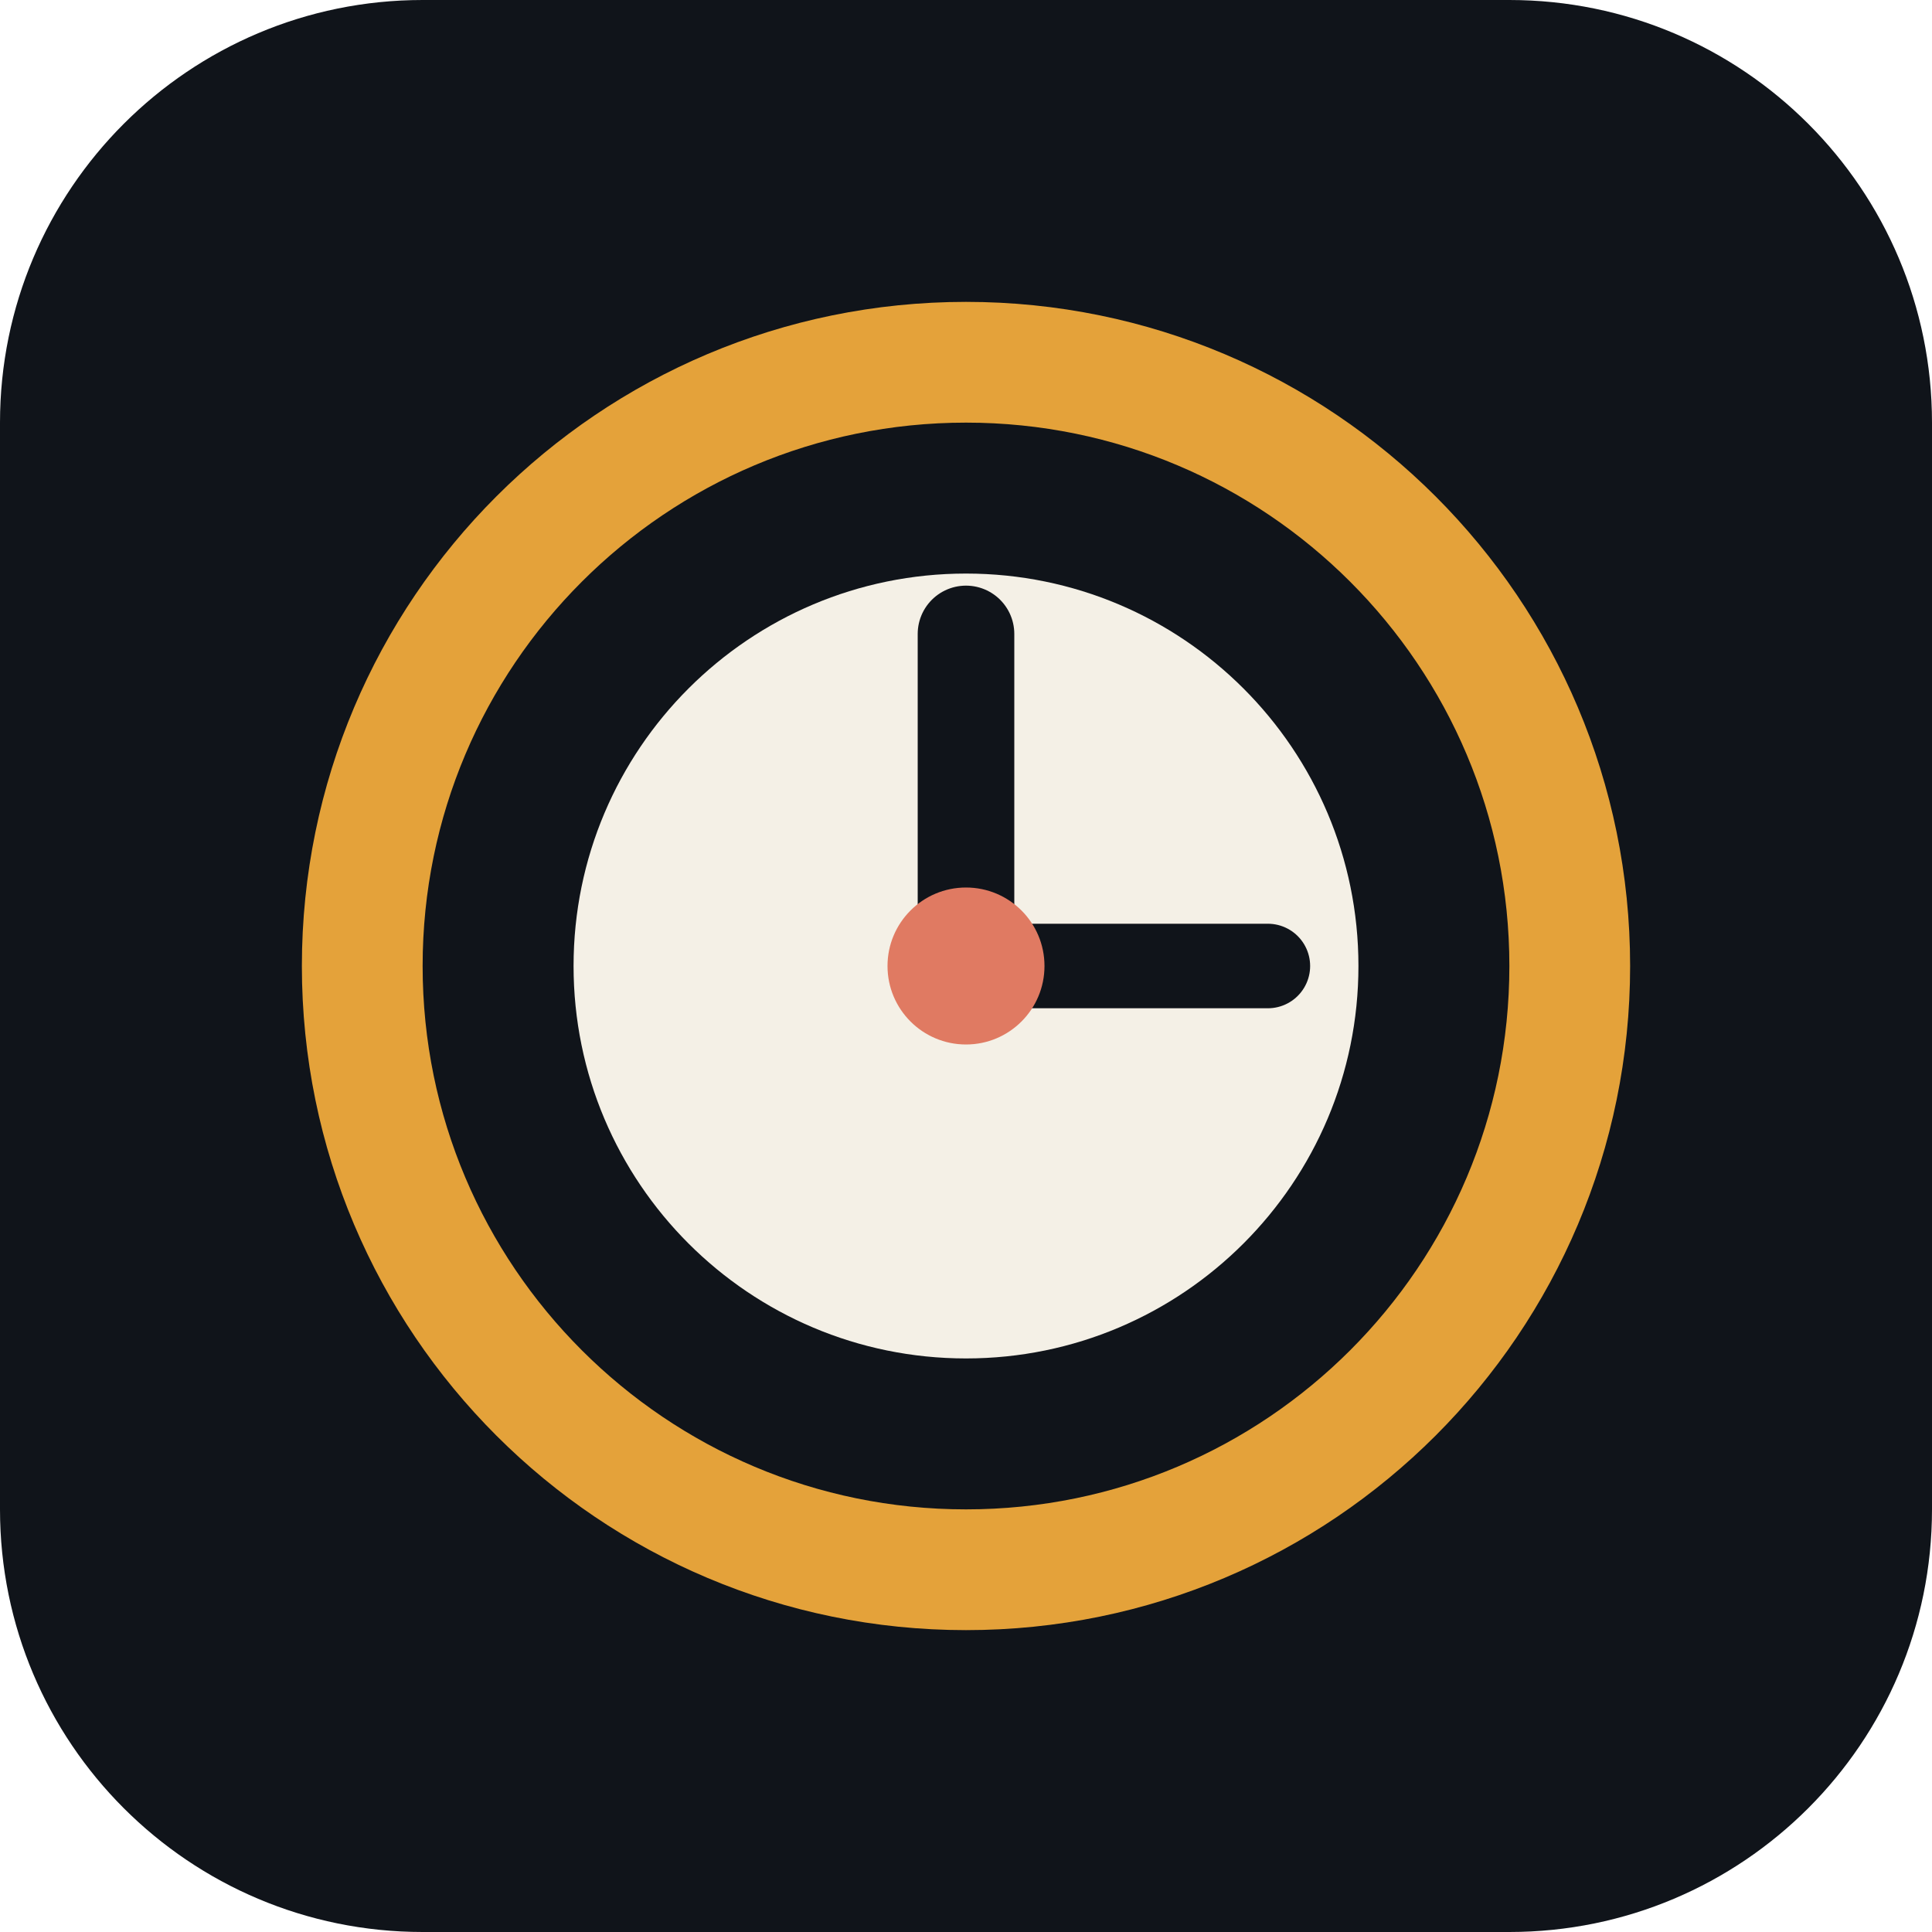
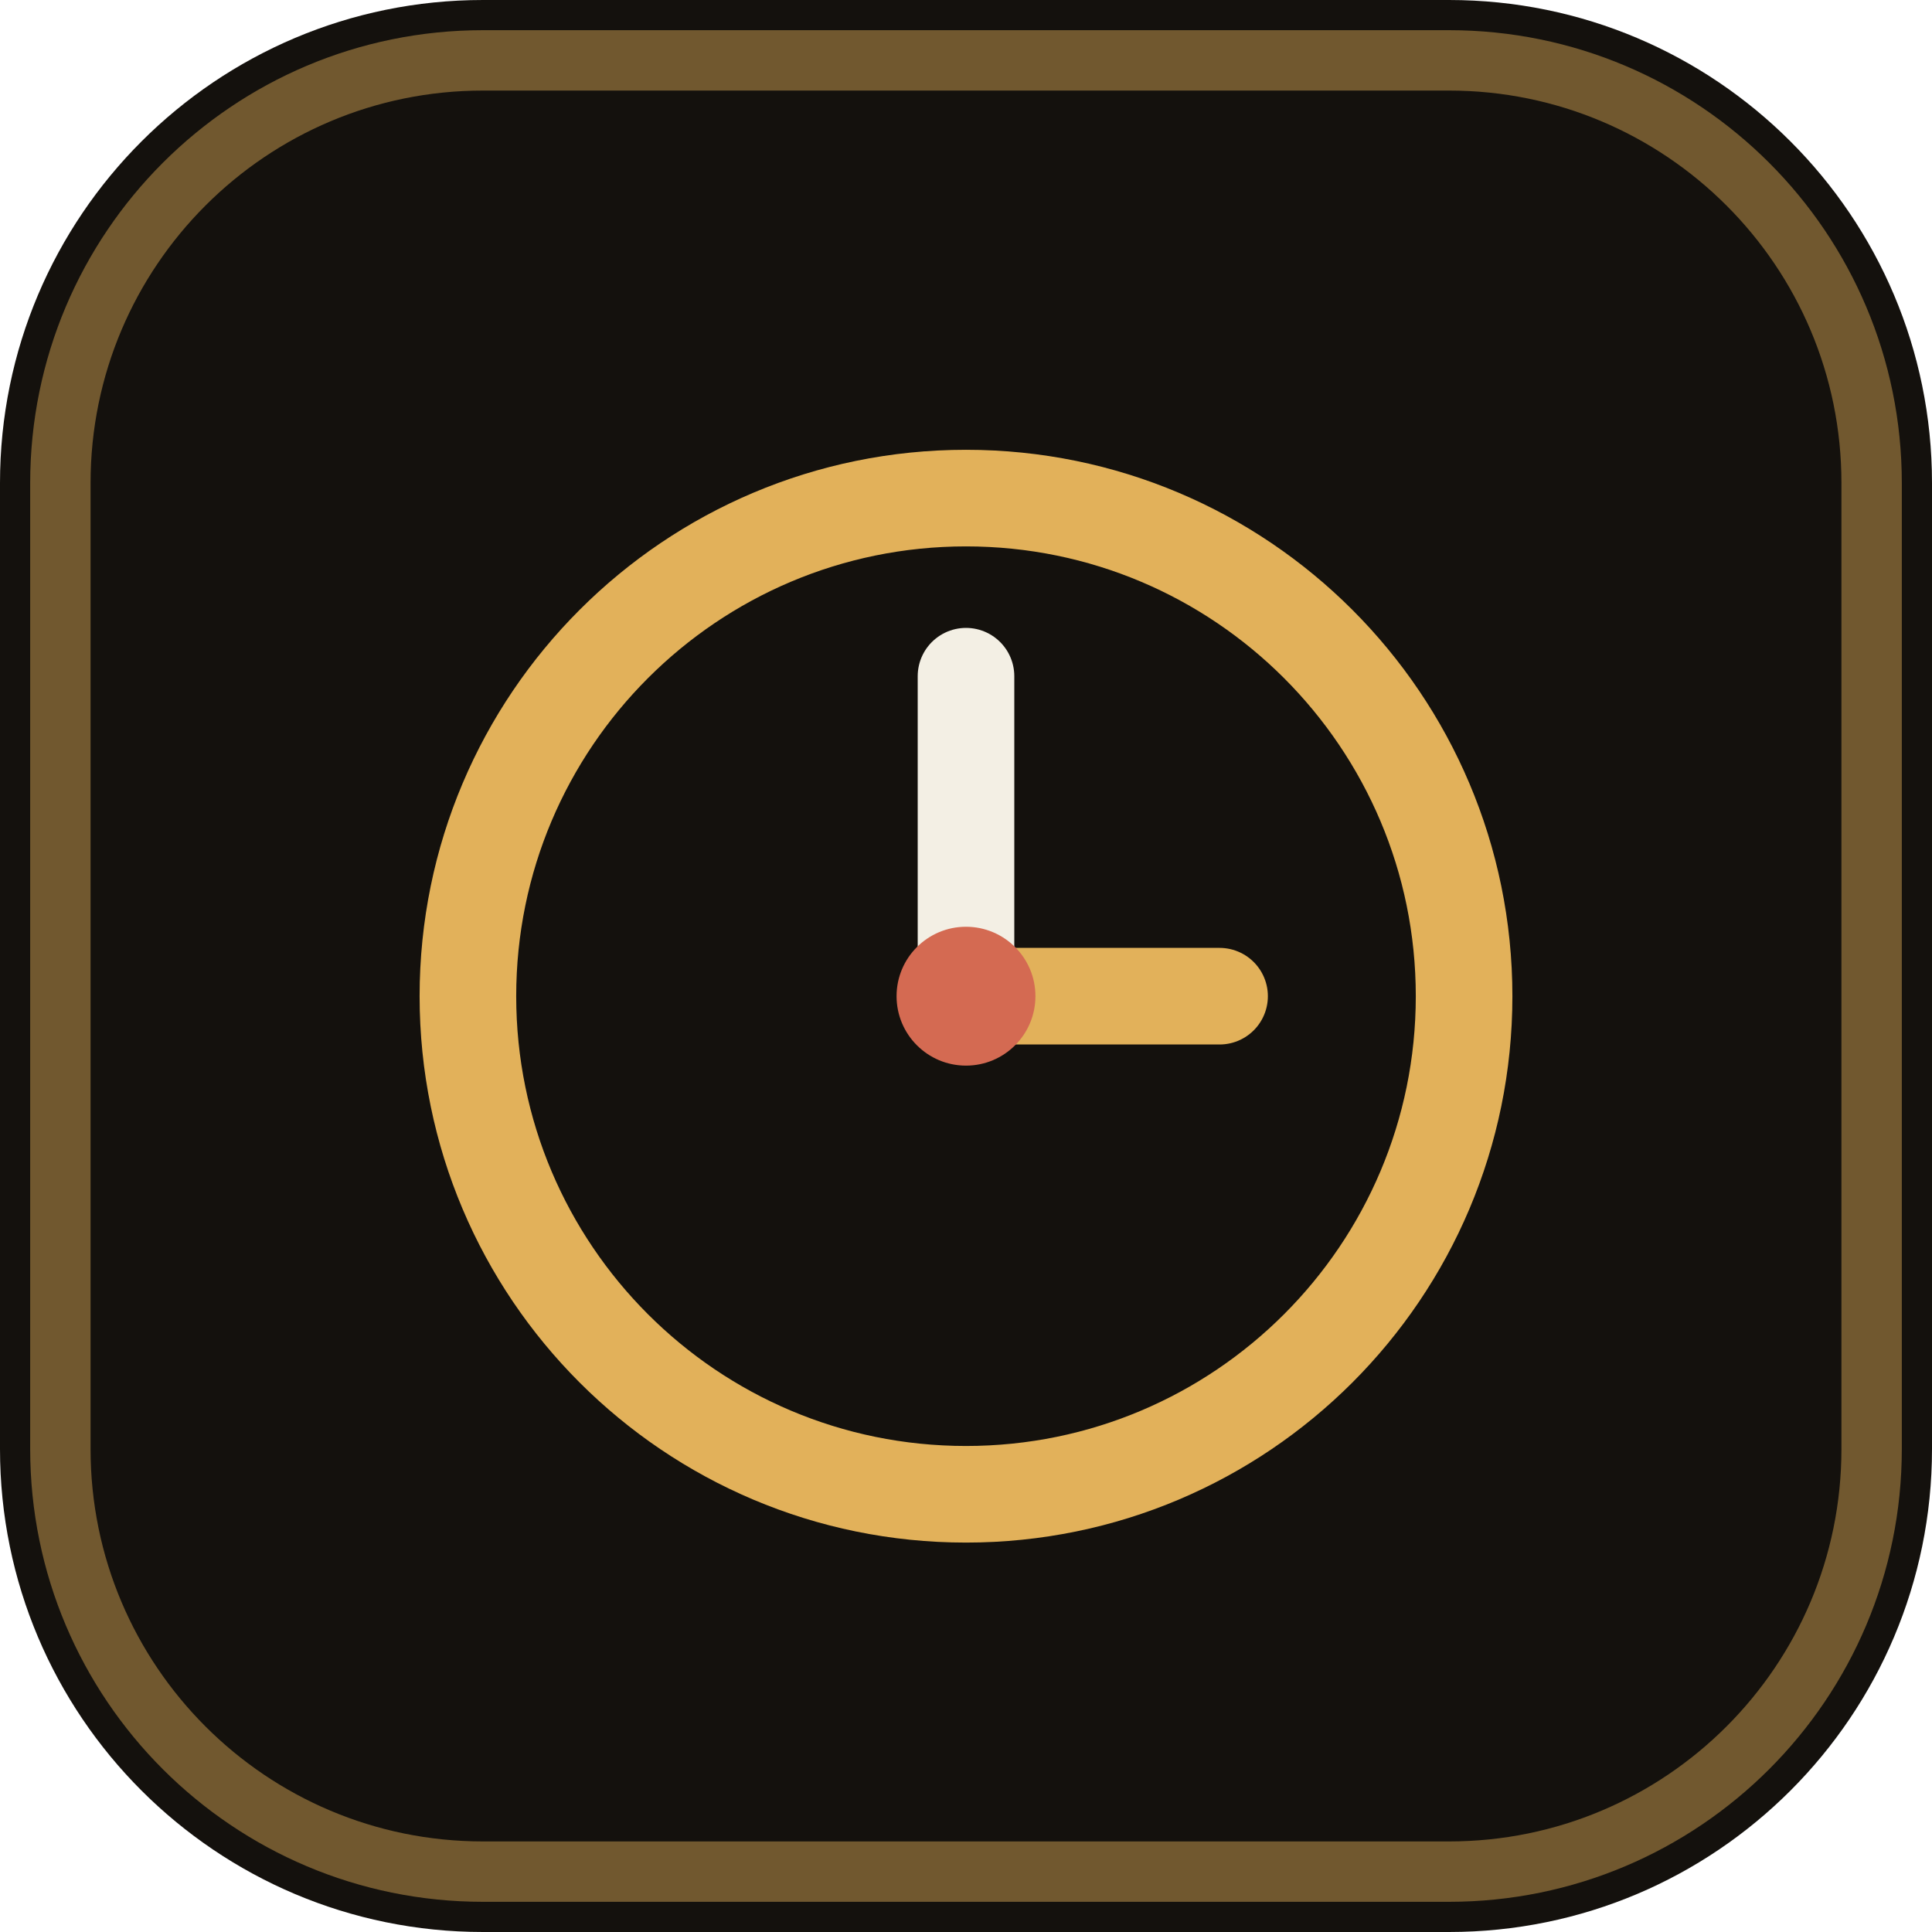
<svg xmlns="http://www.w3.org/2000/svg" viewBox="0 0 32 32" fill="none">
-   <rect width="32" height="32" rx="7" fill="#10141a" />
-   <circle cx="16" cy="16" r="10" stroke="#e4a23a" stroke-width="2" />
-   <circle cx="16" cy="16" r="6.5" fill="#f4f0e6" />
-   <path d="M16 16 V10.5" stroke="#10141a" stroke-width="1.6" stroke-linecap="round" />
-   <path d="M16 16 H21" stroke="#10141a" stroke-width="1.4" stroke-linecap="round" />
-   <circle cx="16" cy="16" r="1.3" fill="#e07a62" />
+   <rect width="32" height="32" rx="8" fill="#14110d" />
+   <rect x="1" y="1" width="30" height="30" rx="7" stroke="#e2b15a" stroke-opacity="0.45" />
+   <circle cx="16" cy="16.5" r="8.25" stroke="#e2b15a" stroke-width="1.6" />
+   <path d="M16 16.5 V11.2" stroke="#f3efe4" stroke-width="1.6" stroke-linecap="round" />
+   <path d="M16 16.5 H20.2" stroke="#e2b15a" stroke-width="1.6" stroke-linecap="round" />
+   <circle cx="16" cy="16.5" r="1.15" fill="#d46a52" />
</svg>
